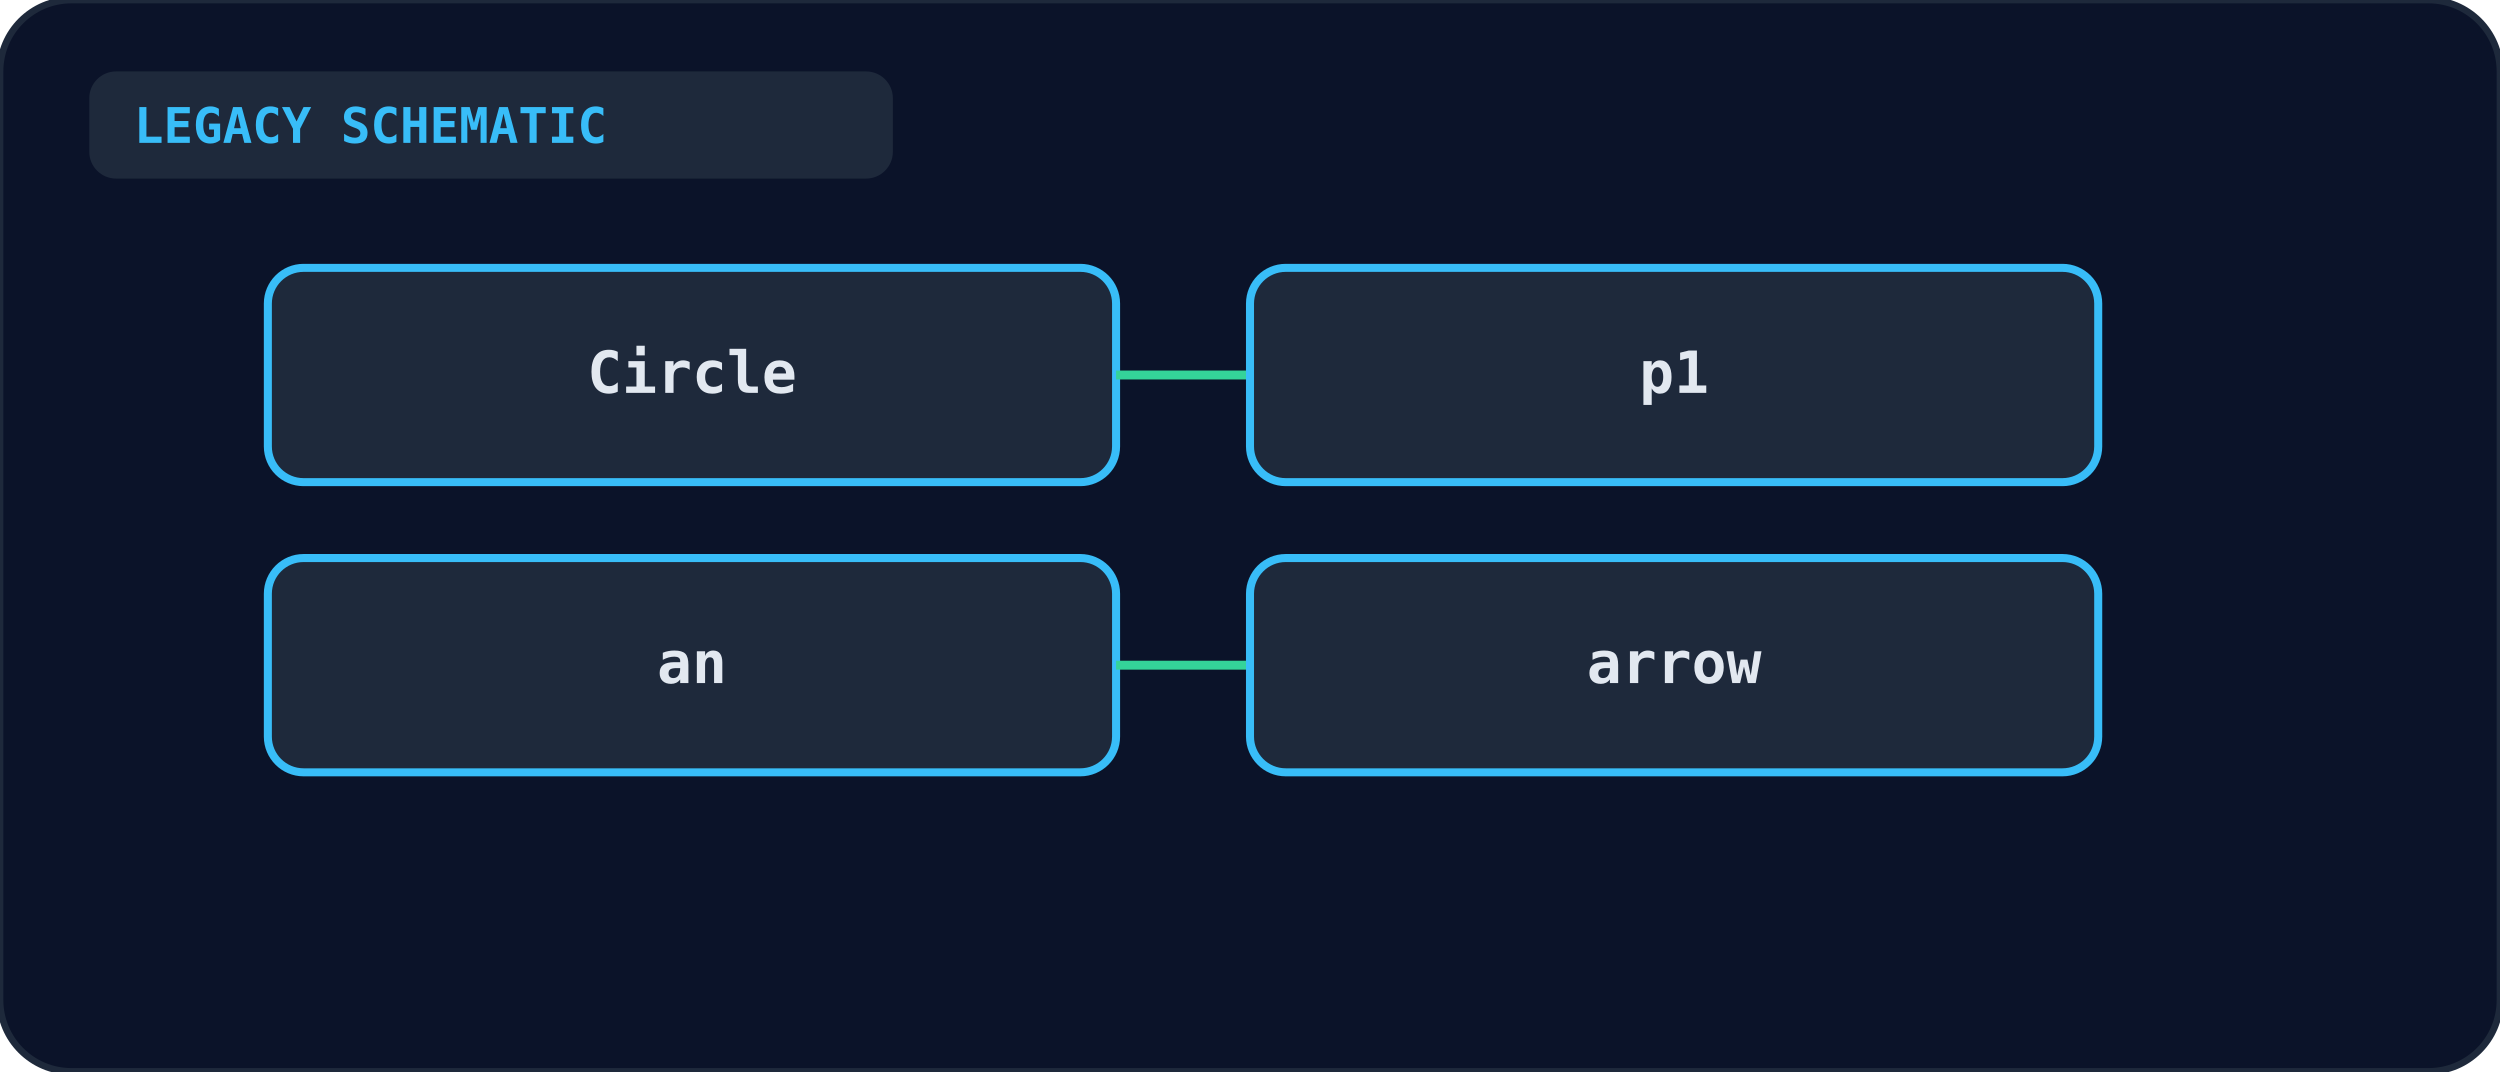
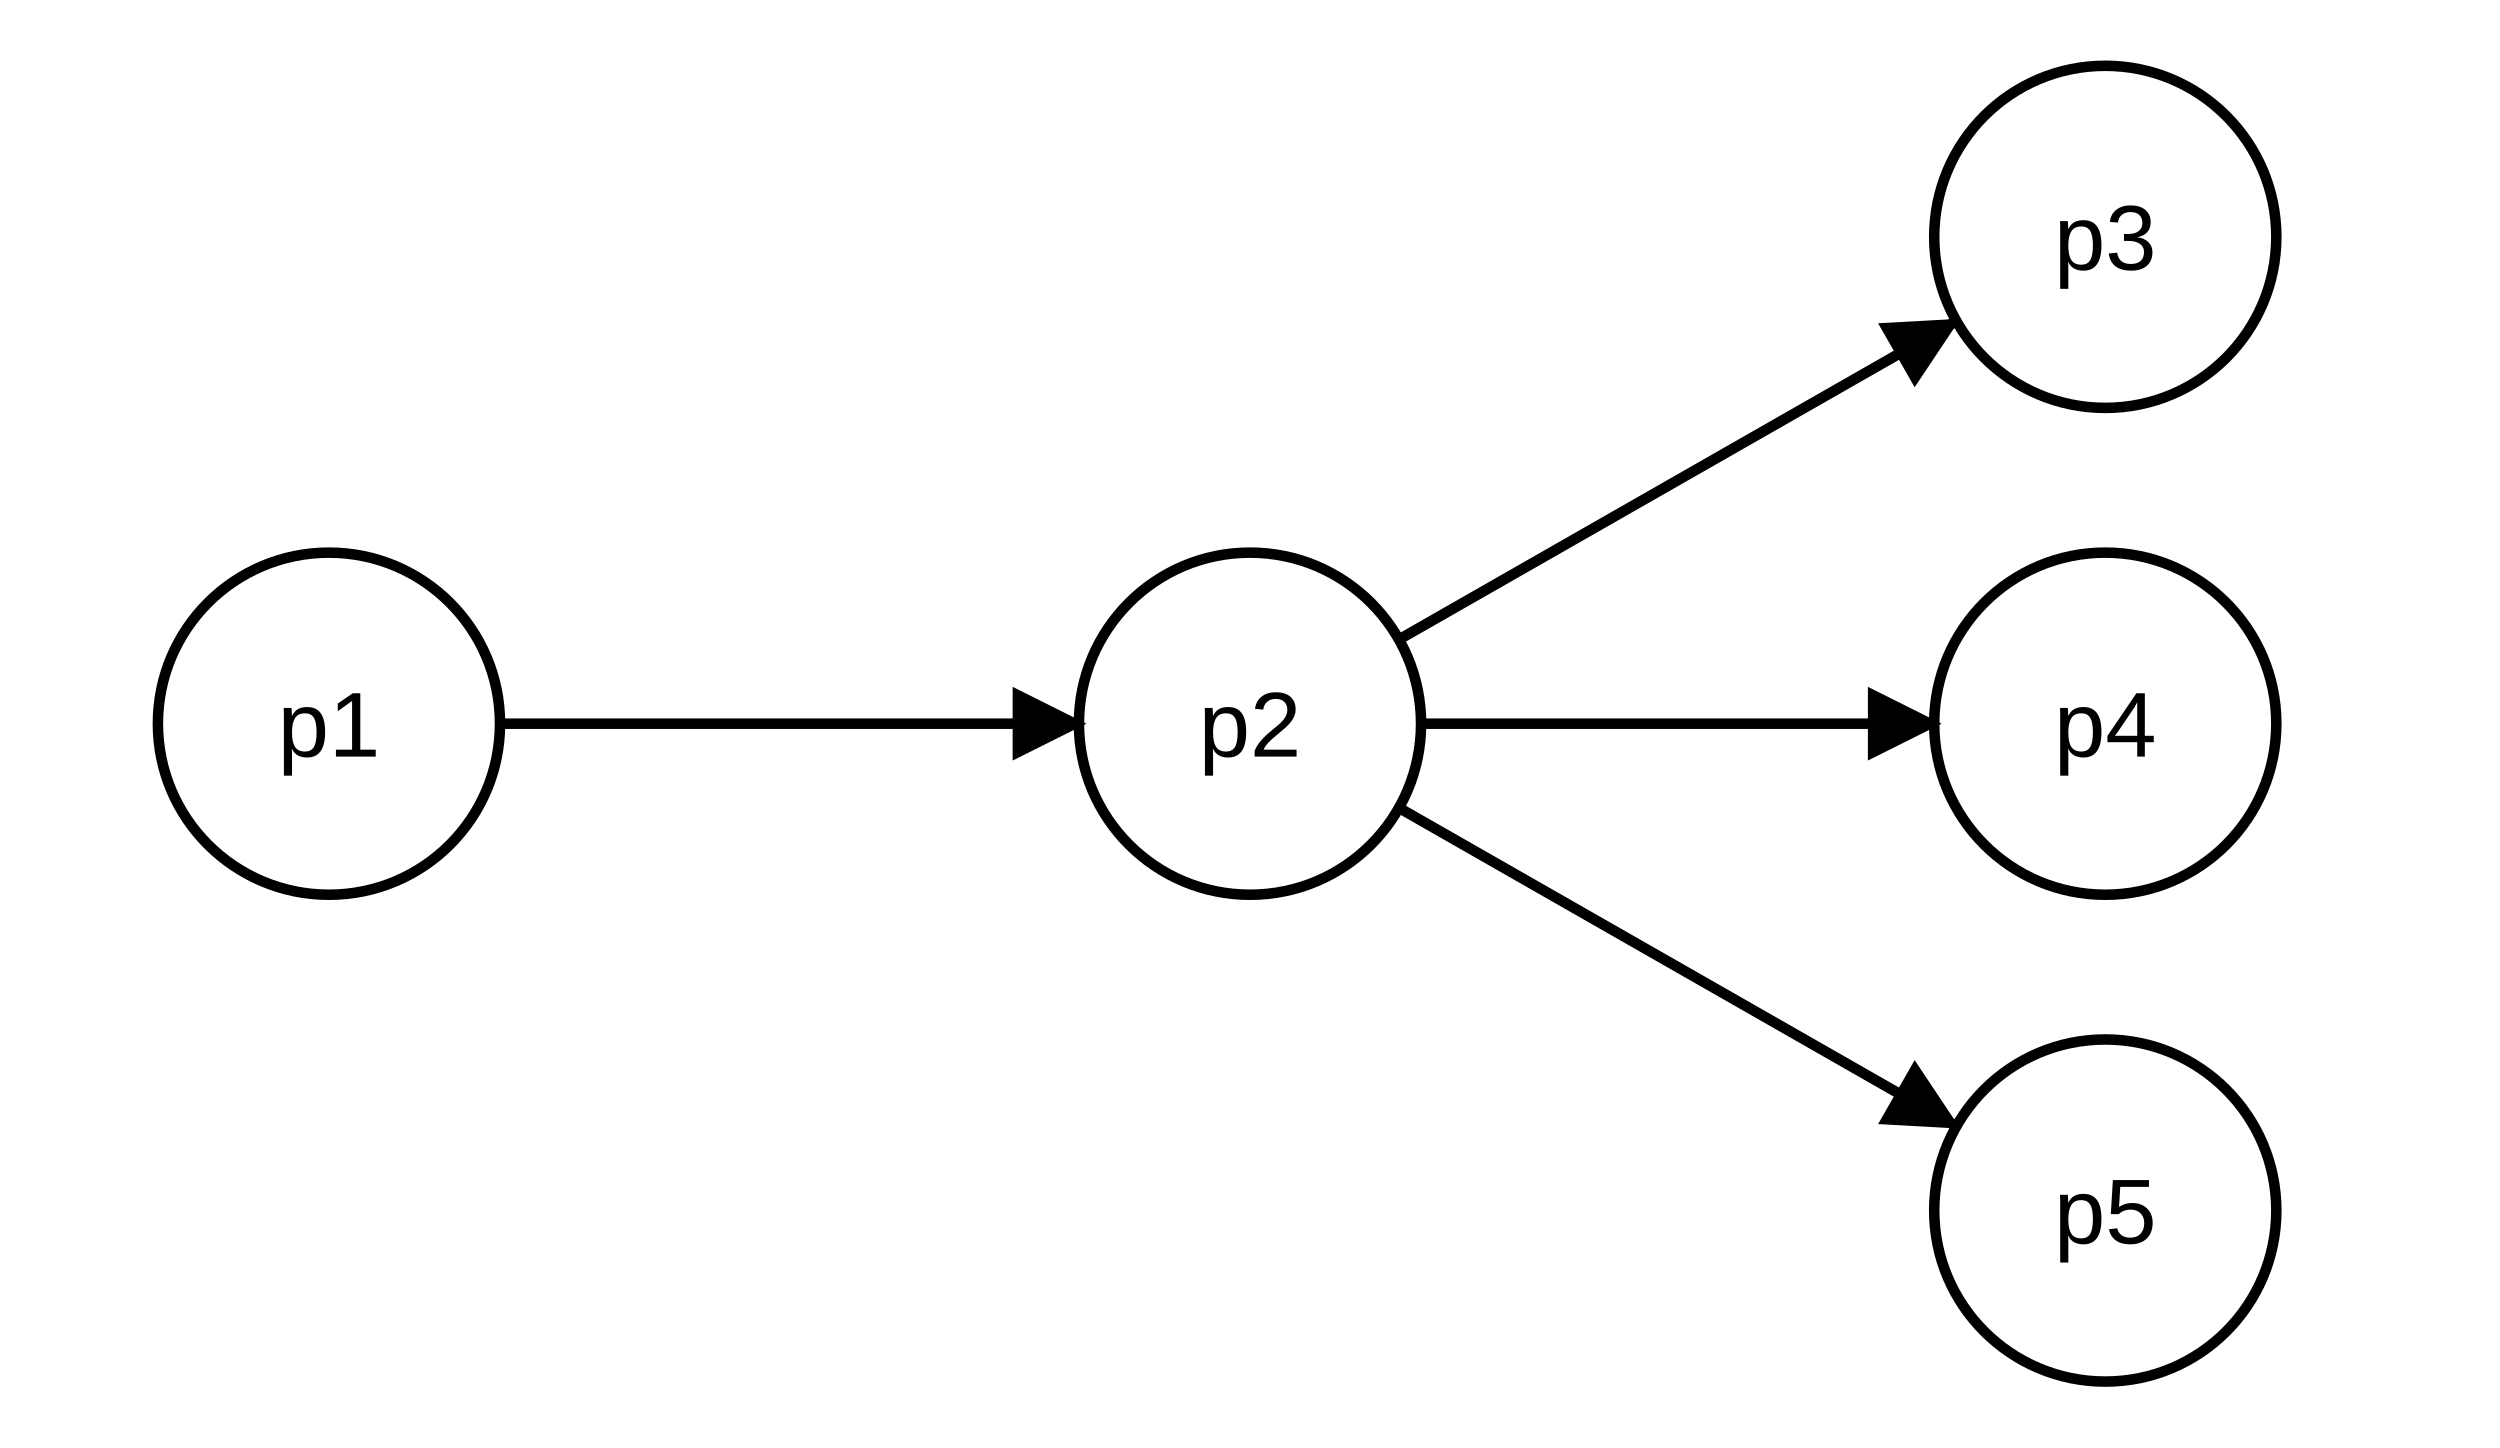
- <svg xmlns="http://www.w3.org/2000/svg" viewBox="0 0 560 240" width="100%" height="100%">
-   <rect width="100%" height="100%" rx="16" fill="#0b1329" stroke="#1e293b" stroke-width="1.5" />
-   <rect x="20" y="16" width="180" height="24" rx="6" fill="#1e293b" />
-   <text x="30" y="32" fill="#38bdf8" font-size="11" font-weight="bold" font-family="monospace">LEGACY SCHEMATIC</text>
-   <g transform="translate(60, 60)">
-     <rect x="0" y="0" width="190" height="48" rx="8" fill="#1e293b" stroke="#38bdf8" stroke-width="1.8" />
-     <text x="95" y="28" text-anchor="middle" fill="#e2e8f0" font-size="13" font-weight="bold" font-family="monospace">Circle</text>
-     <line x1="190" y1="24" x2="220" y2="24" stroke="#34d399" stroke-width="2" />
-     <rect x="220" y="0" width="190" height="48" rx="8" fill="#1e293b" stroke="#38bdf8" stroke-width="1.8" />
-     <text x="315" y="28" text-anchor="middle" fill="#e2e8f0" font-size="13" font-weight="bold" font-family="monospace">p1</text>
-     <rect x="0" y="65" width="190" height="48" rx="8" fill="#1e293b" stroke="#38bdf8" stroke-width="1.8" />
-     <text x="95" y="93" text-anchor="middle" fill="#e2e8f0" font-size="13" font-weight="bold" font-family="monospace">an</text>
-     <line x1="190" y1="89" x2="220" y2="89" stroke="#34d399" stroke-width="2" />
-     <rect x="220" y="65" width="190" height="48" rx="8" fill="#1e293b" stroke="#38bdf8" stroke-width="1.8" />
-     <text x="315" y="93" text-anchor="middle" fill="#e2e8f0" font-size="13" font-weight="bold" font-family="monospace">arrow</text>
-   </g>
+ <svg xmlns="http://www.w3.org/2000/svg" viewBox="0 0 380 220" fill="none" stroke="currentColor" stroke-width="1.6" font-family="Arial, Helvetica, sans-serif" font-size="14">
+   <defs>
+     <marker id="it05-66-ar" viewBox="0 0 10 10" refX="9" refY="5" markerWidth="7" markerHeight="7" orient="auto-start-reverse">
+       <path d="M0,0 L10,5 L0,10 z" fill="currentColor" stroke="none" />
+     </marker>
+   </defs>
+   <circle cx="50" cy="110" r="26" />
+   <text x="50" y="115" text-anchor="middle" fill="currentColor" stroke="none">p1</text>
+   <circle cx="190" cy="110" r="26" />
+   <text x="190" y="115" text-anchor="middle" fill="currentColor" stroke="none">p2</text>
+   <circle cx="320" cy="36" r="26" />
+   <text x="320" y="41" text-anchor="middle" fill="currentColor" stroke="none">p3</text>
+   <circle cx="320" cy="110" r="26" />
+   <text x="320" y="115" text-anchor="middle" fill="currentColor" stroke="none">p4</text>
+   <circle cx="320" cy="184" r="26" />
+   <text x="320" y="189" text-anchor="middle" fill="currentColor" stroke="none">p5</text>
+   <line x1="76" y1="110" x2="164" y2="110" marker-end="url(#it05-66-ar)" />
+   <line x1="213" y1="97" x2="297" y2="49" marker-end="url(#it05-66-ar)" />
+   <line x1="216" y1="110" x2="294" y2="110" marker-end="url(#it05-66-ar)" />
+   <line x1="213" y1="123" x2="297" y2="171" marker-end="url(#it05-66-ar)" />
</svg>
